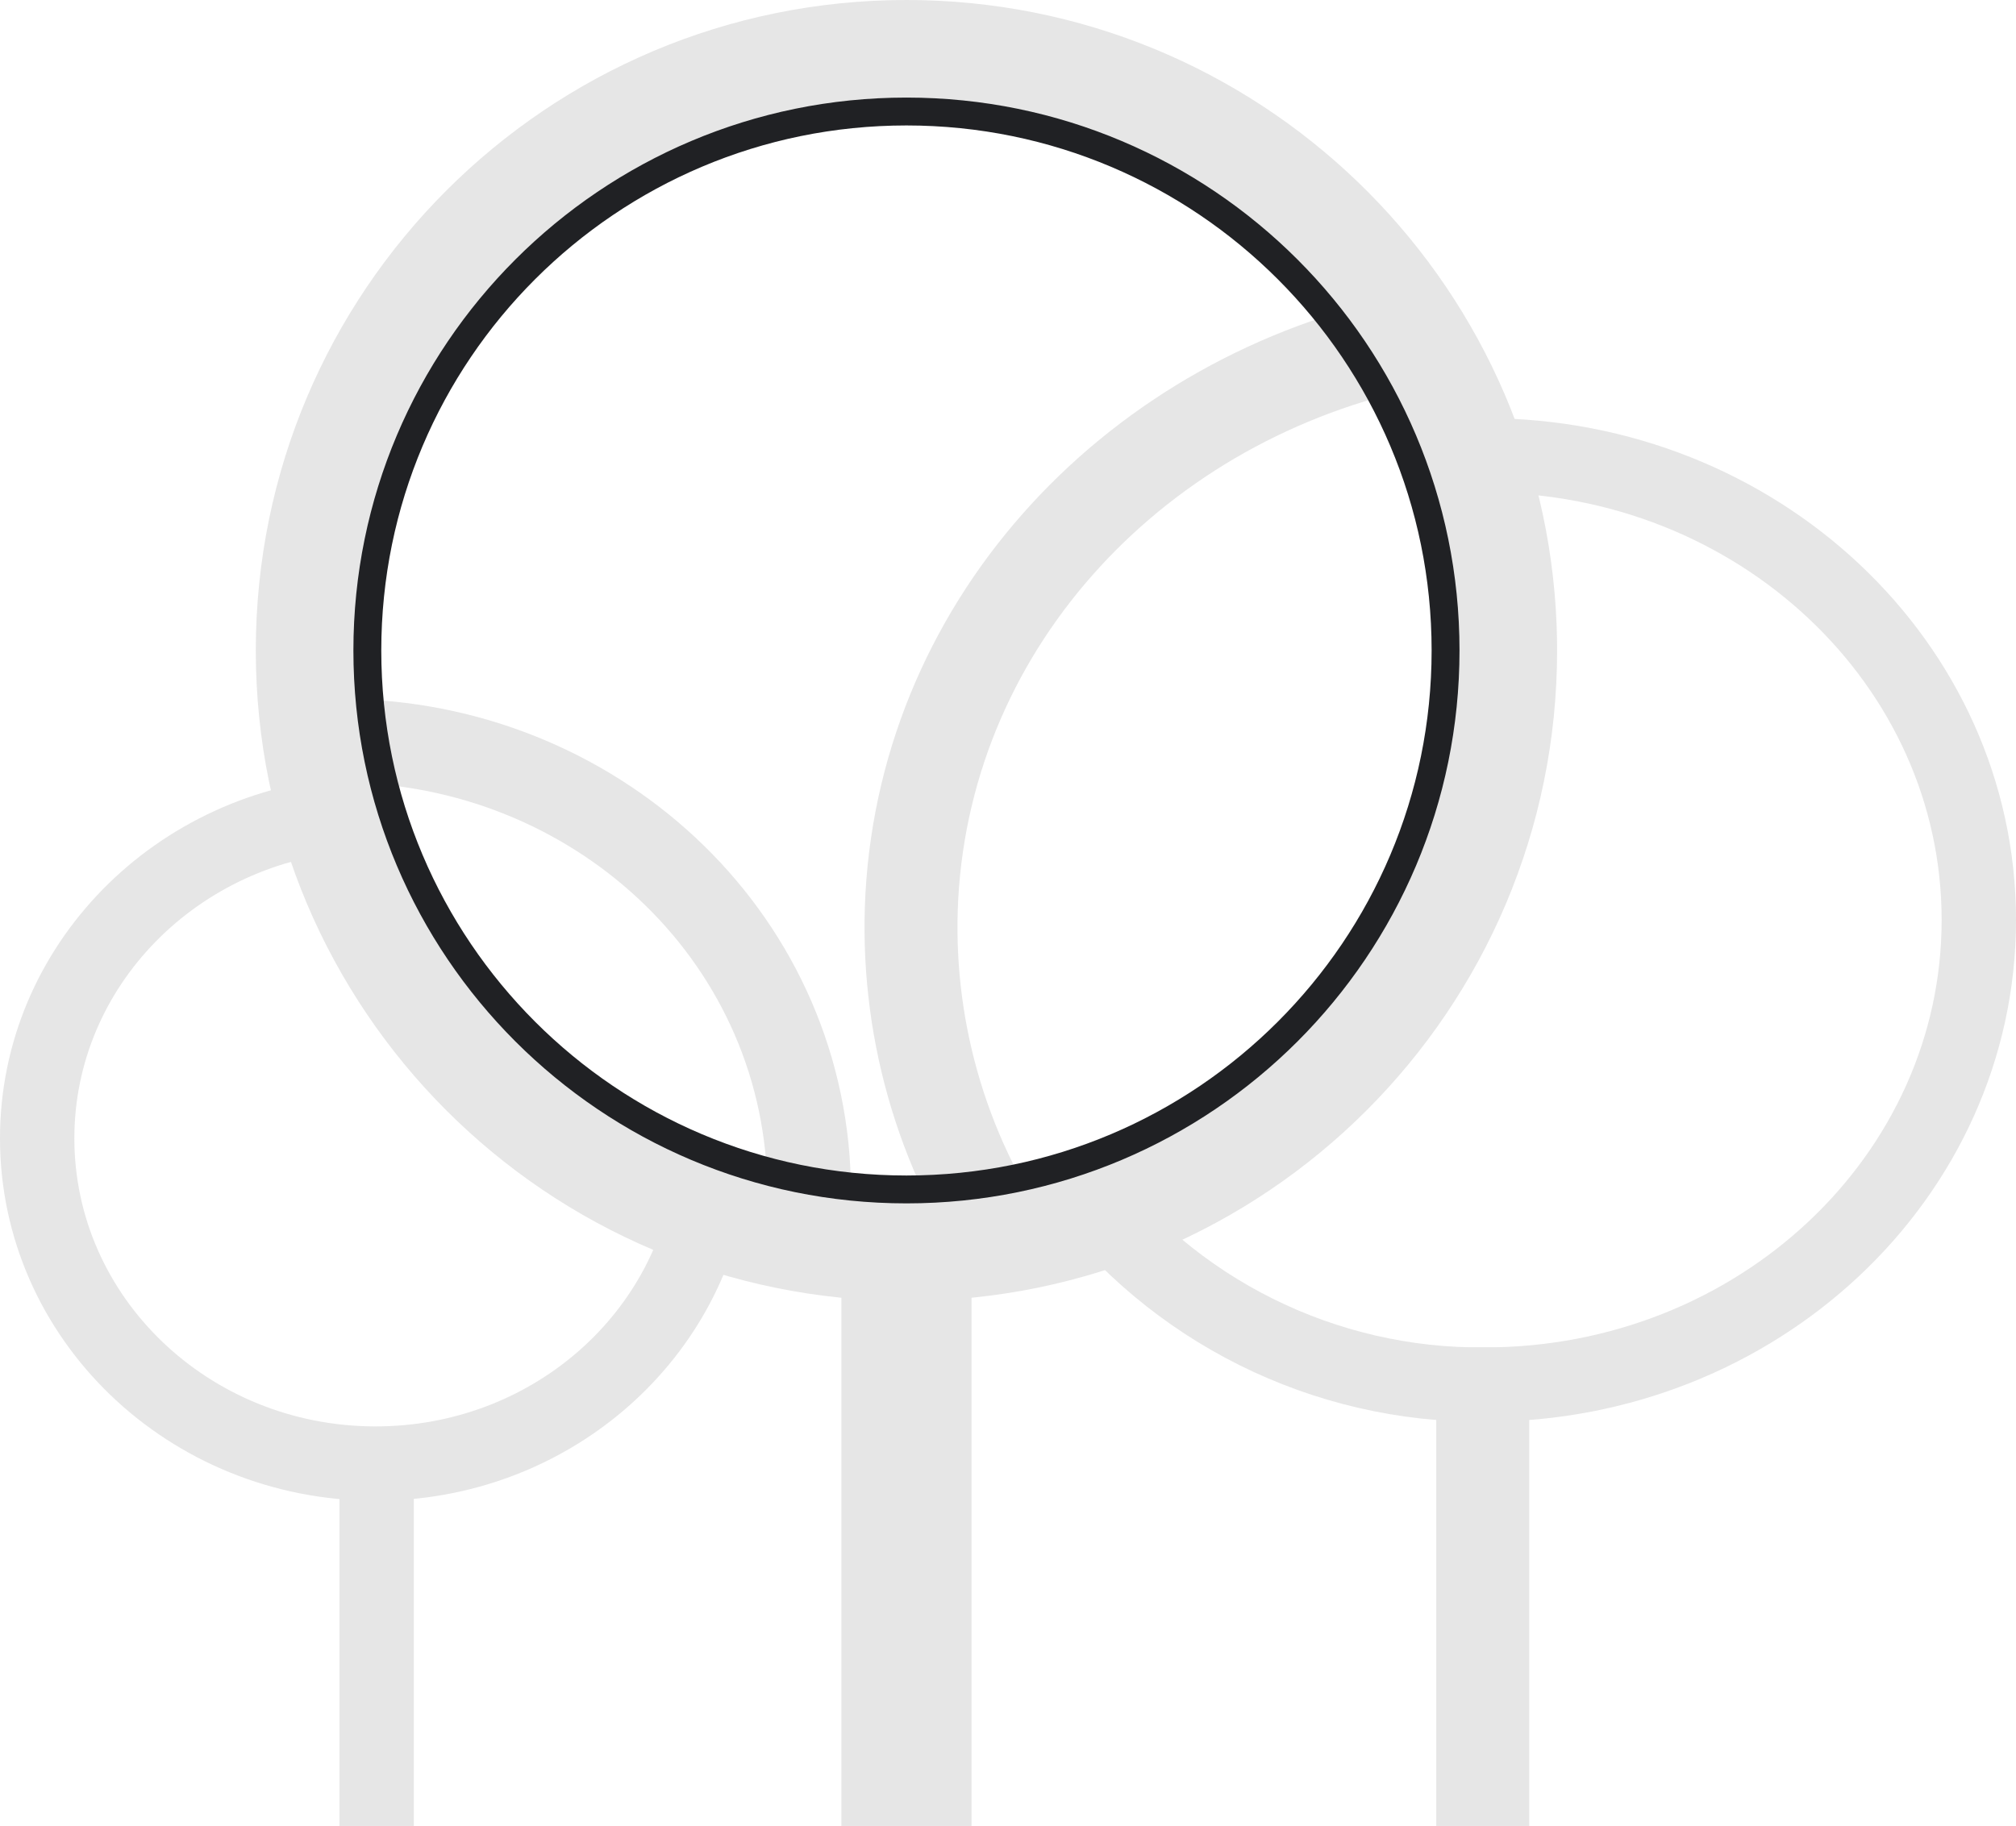
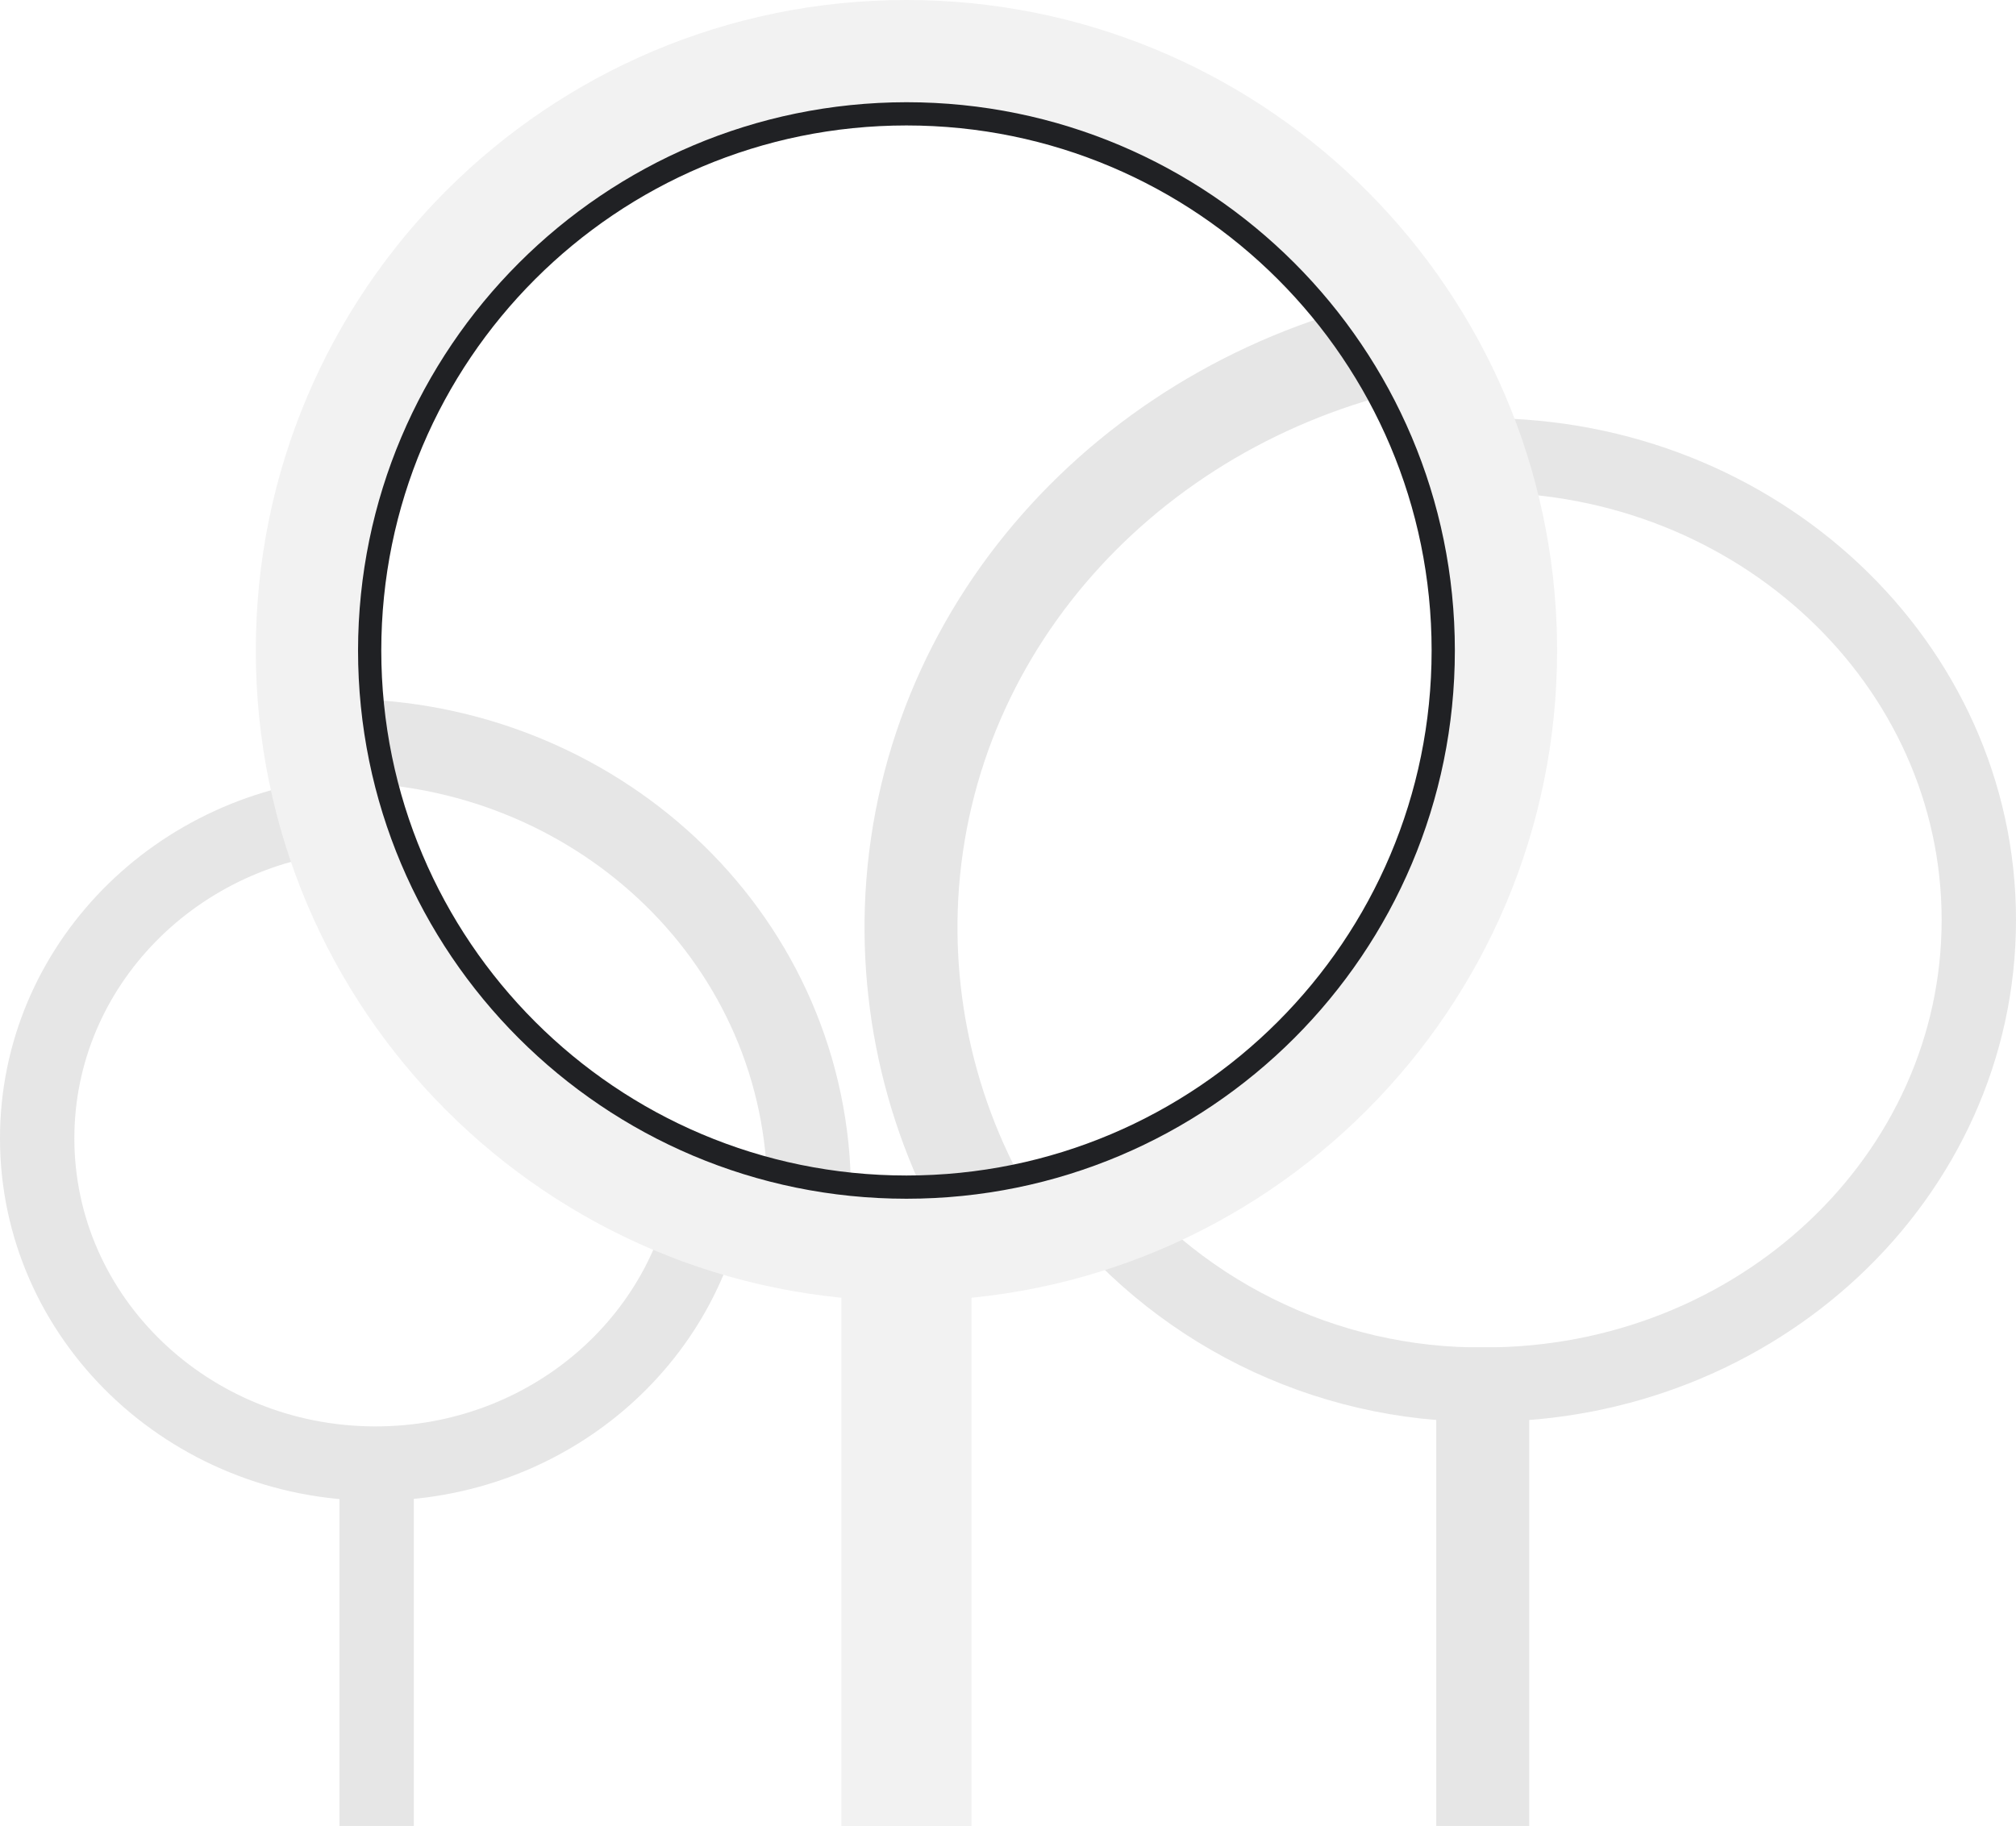
<svg xmlns="http://www.w3.org/2000/svg" id="Слой_1" data-name="Слой 1" viewBox="0 0 216.89 196.5">
  <defs>
-     <style>.cls-1,.cls-2,.cls-4,.cls-5,.cls-6,.cls-7{fill:none;}.cls-1,.cls-4,.cls-5,.cls-6{stroke:#e6e6e6;}.cls-1,.cls-4,.cls-5,.cls-6,.cls-7{stroke-miterlimit:10;}.cls-1{stroke-width:8px;}.cls-3{fill:#e6e6e6;}.cls-4{stroke-width:14px;}.cls-5{stroke-width:10px;}.cls-6{stroke-width:9px;}.cls-7{stroke:#202124;stroke-width:3px;}</style>
+     <style>.cls-1,.cls-2,.cls-3,.cls-4,.cls-5,.cls-6{fill:none;}.cls-1,.cls-4,.cls-5{stroke:#e6e6e6;}.cls-1,.cls-3,.cls-4,.cls-5,.cls-6{stroke-miterlimit:10;}.cls-1{stroke-width:8px;}.cls-3{stroke:#f2f2f2;stroke-width:14px;}.cls-4{stroke-width:10px;}.cls-5{stroke-width:9px;}.cls-6{stroke:#202124;stroke-width:3px;}.cls-7{fill:#f2f2f2;}</style>
  </defs>
  <path class="cls-1" d="M268.27,272.11A54.07,54.07,0,0,0,312.22,294c29.36,0,53.15-22.39,53.15-50s-23.8-50-53.15-50" transform="translate(-152.48 -145)" />
  <path class="cls-1" d="M312.22,194c-1.62,0-3.22.08-4.8.21" transform="translate(-152.48 -145)" />
  <path class="cls-1" d="M190.55,232.58c-19,1.16-34.07,16.35-34.07,34.92,0,19.33,16.3,35,36.41,35,18.48,0,33.72-13.23,36.07-30.38" transform="translate(-152.48 -145)" />
  <circle id="_Эллипс_" data-name="&lt;Эллипс&gt;" class="cls-2" cx="97.52" cy="70" r="70" />
-   <path id="_Составной_контур_" data-name="&lt;Составной контур&gt;" class="cls-3" d="M250,156a59,59,0,1,1-59,59,59.07,59.07,0,0,1,59-59m69.95,56.31A70,70,0,0,0,250,145h0a70,70,0,1,0,70,70q0-1.35-.05-2.69" transform="translate(-152.48 -145)" />
-   <line class="cls-4" x1="97.52" y1="139.5" x2="97.52" y2="196.5" />
-   <line class="cls-5" x1="159.52" y1="145" x2="159.52" y2="196.5" />
+   <line class="cls-3" x1="97.52" y1="139.5" x2="97.52" y2="196.5" />
+   <line class="cls-4" x1="159.52" y1="145" x2="159.52" y2="196.5" />
  <line class="cls-1" x1="40.52" y1="157" x2="40.52" y2="196.5" />
-   <path class="cls-6" d="M239.28,278a47.39,47.39,0,0,0,0-9.55c-2.73-26.25-26.55-45.4-53.7-43.63" transform="translate(-152.48 -145)" />
-   <path class="cls-5" d="M304.64,181.68c-29.59,6-52.4,29.91-54.06,59.75a62.16,62.16,0,0,0,10.94,38.71" transform="translate(-152.48 -145)" />
-   <circle class="cls-7" cx="97.52" cy="70" r="58" />
+   <path class="cls-5" d="M239.28,278a47.39,47.39,0,0,0,0-9.55c-2.73-26.25-26.55-45.4-53.7-43.63" transform="translate(-152.48 -145)" />
+   <path class="cls-4" d="M304.64,181.68c-29.59,6-52.4,29.91-54.06,59.75a62.16,62.16,0,0,0,10.94,38.71" transform="translate(-152.48 -145)" />
+   <circle class="cls-6" cx="97.52" cy="70" r="58" />
+   <path id="_Составной_контур_" data-name="&lt;Составной контур&gt;" class="cls-7" d="M250,156a59,59,0,1,1-59,59,59.07,59.07,0,0,1,59-59m69.95,56.31A70,70,0,0,0,250,145h0a70,70,0,1,0,70,70q0-1.35-.05-2.69" transform="translate(-152.48 -145)" />
</svg>
